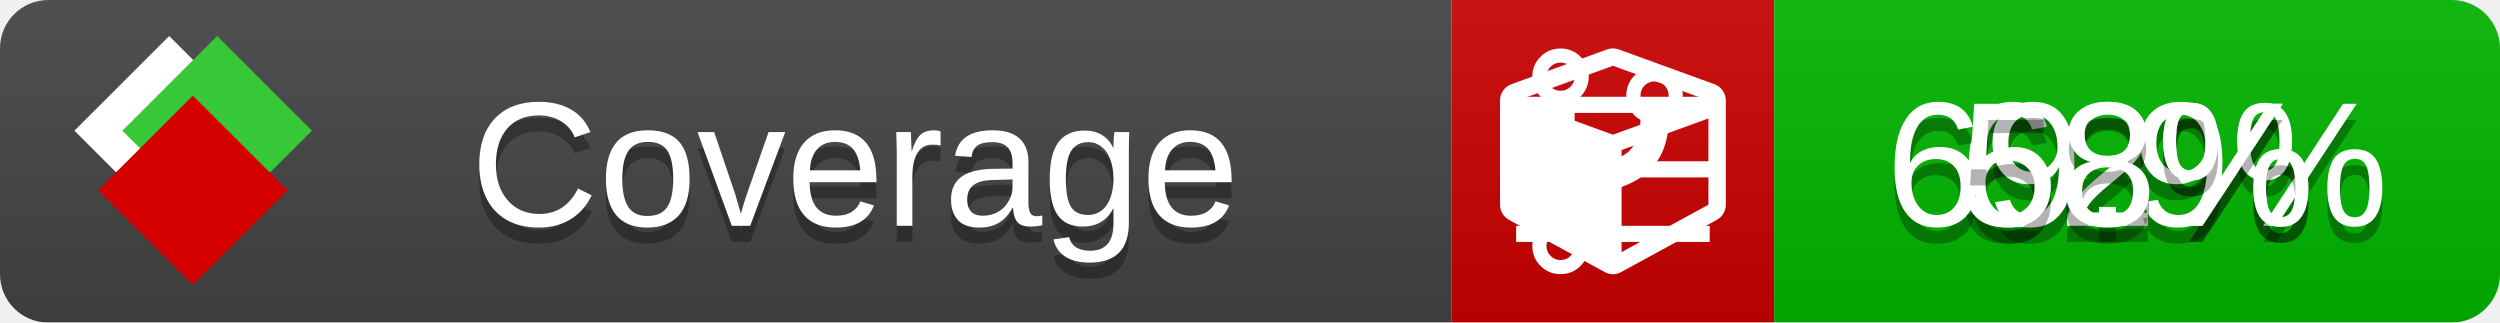
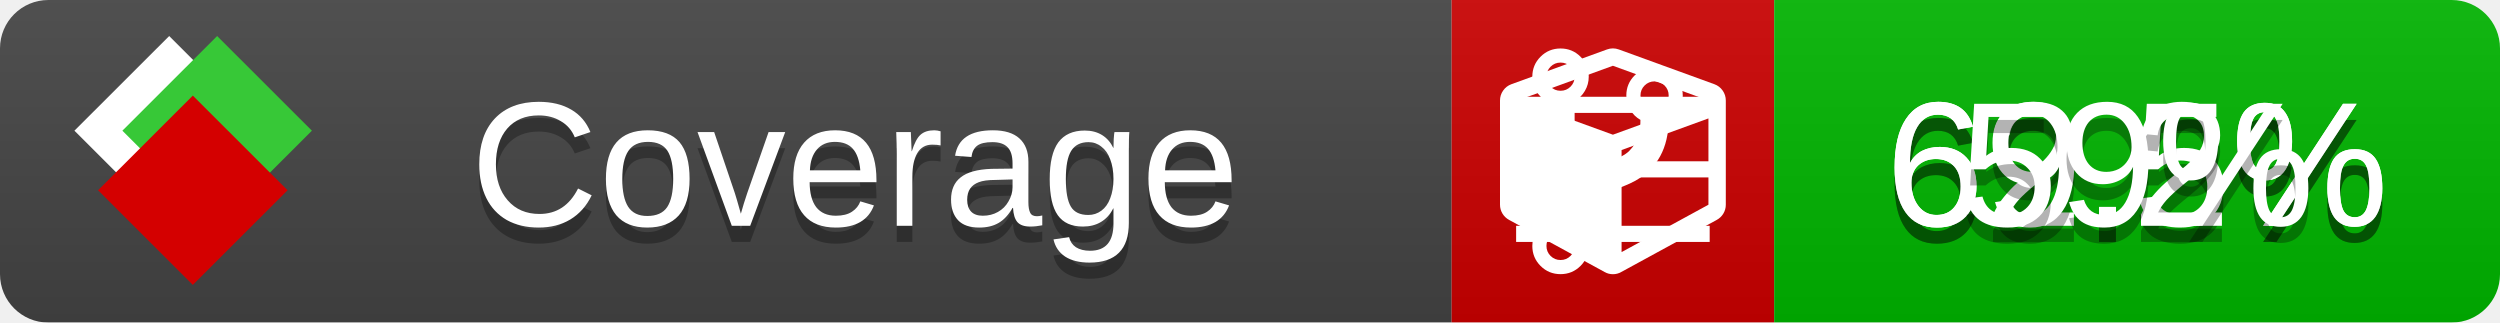
<svg xmlns="http://www.w3.org/2000/svg" xmlns:xlink="http://www.w3.org/1999/xlink" width="155" height="20">
  <style type="text/css">
          
            @keyframes fade1 {
                0% { visibility: visible; opacity: 1; }
               27% { visibility: visible; opacity: 1; }
               33% { visibility: hidden; opacity: 0; }
               60% { visibility: hidden; opacity: 0; }
               66% { visibility: hidden; opacity: 0; }
               93% { visibility: hidden; opacity: 0; }
              100% { visibility: visible; opacity: 1; }
            }
            @keyframes fade2 {
                0% { visibility: hidden; opacity: 0; }
               27% { visibility: hidden; opacity: 0; }
               33% { visibility: visible; opacity: 1; }
               60% { visibility: visible; opacity: 1; }
               66% { visibility: hidden; opacity: 0; }
               93% { visibility: hidden; opacity: 0; }
              100% { visibility: hidden; opacity: 0; }
            }
            @keyframes fade3 {
                0% { visibility: hidden; opacity: 0; }
               27% { visibility: hidden; opacity: 0; }
               33% { visibility: hidden; opacity: 0; }
               60% { visibility: hidden; opacity: 0; }
               66% { visibility: visible; opacity: 1; }
               93% { visibility: visible; opacity: 1; }
              100% { visibility: hidden; opacity: 0; }
            }
            .linecoverage {
                animation-duration: 15s;
                animation-name: fade1;
                animation-iteration-count: infinite;
            }
            .branchcoverage {
                animation-duration: 15s;
                animation-name: fade2;
                animation-iteration-count: infinite;
            }
            .methodcoverage {
                animation-duration: 15s;
                animation-name: fade3;
                animation-iteration-count: infinite;
            }
          
    </style>
  <defs>
    <linearGradient id="gradient" x2="0" y2="100%">
      <stop offset="0" stop-color="#bbb" stop-opacity=".1" />
      <stop offset="1" stop-opacity=".1" />
    </linearGradient>
    <linearGradient id="c">
      <stop offset="0" stop-color="#d40000" />
      <stop offset="1" stop-color="#ff2a2a" />
    </linearGradient>
    <linearGradient id="a">
      <stop offset="0" stop-color="#e0e0de" />
      <stop offset="1" stop-color="#fff" />
    </linearGradient>
    <linearGradient id="b">
      <stop offset="0" stop-color="#37c837" />
      <stop offset="1" stop-color="#217821" />
    </linearGradient>
    <linearGradient xlink:href="#a" id="e" x1="106.44" x2="69.96" y1="-11.96" y2="-46.84" gradientTransform="matrix(-.8426 -.00045 -.00045 -.8426 -94.27 -75.82)" gradientUnits="userSpaceOnUse" />
    <linearGradient xlink:href="#b" id="f" x1="56.19" x2="77.97" y1="-23.45" y2="10.62" gradientTransform="matrix(.8426 .00045 .00045 .8426 94.27 75.82)" gradientUnits="userSpaceOnUse" />
    <linearGradient xlink:href="#c" id="g" x1="79.98" x2="132.9" y1="10.79" y2="10.79" gradientTransform="matrix(.8426 .00045 .00045 .8426 94.27 75.82)" gradientUnits="userSpaceOnUse" />
    <mask id="mask">
      <rect width="155" height="20" rx="3" fill="#fff" />
    </mask>
    <g id="icon" transform="matrix(.04486 0 0 .04481 -.48 -.63)">
      <rect width="52.92" height="52.92" x="-109.72" y="-27.13" fill="url(#e)" transform="rotate(-135)" />
      <rect width="52.92" height="52.92" x="70.19" y="-39.18" fill="url(#f)" transform="rotate(45)" />
      <rect width="52.92" height="52.92" x="80.05" y="-15.74" fill="url(#g)" transform="rotate(45)" />
    </g>
  </defs>
  <g mask="url(#mask)">
    <rect x="0" y="0" width="90" height="20" fill="#444" />
    <rect x="90" y="0" width="20" height="20" fill="#c00" />
    <rect x="110" y="0" width="45" height="20" fill="#00B600" />
    <rect x="0" y="0" width="155" height="20" fill="url(#gradient)" />
  </g>
  <g>
    <path class="linecoverage" stroke="#fff" d="M94 6.5 h12 M94 10.5 h12 M94 14.5 h12" />
    <path class="branchcoverage" fill="#fff" d="m 97.628,15.247 q 0,-0.364 -0.255,-0.619 -0.255,-0.255 -0.619,-0.255 -0.364,0 -0.619,0.255 -0.255,0.255 -0.255,0.619 0,0.364 0.255,0.619 0.255,0.255 0.619,0.255 0.364,0 0.619,-0.255 0.255,-0.255 0.255,-0.619 z m 0,-10.493 q 0,-0.364 -0.255,-0.619 -0.255,-0.255 -0.619,-0.255 -0.364,0 -0.619,0.255 -0.255,0.255 -0.255,0.619 0,0.364 0.255,0.619 0.255,0.255 0.619,0.255 0.364,0 0.619,-0.255 0.255,-0.255 0.255,-0.619 z m 5.83,1.166 q 0,-0.364 -0.255,-0.619 -0.255,-0.255 -0.619,-0.255 -0.364,0 -0.619,0.255 -0.255,0.255 -0.255,0.619 0,0.364 0.255,0.619 0.255,0.255 0.619,0.255 0.364,0 0.619,-0.255 0.255,-0.255 0.255,-0.619 z m 0.874,0 q 0,0.474 -0.237,0.879 -0.237,0.405 -0.638,0.633 -0.018,2.614 -2.059,3.771 -0.619,0.346 -1.849,0.738 -1.166,0.364 -1.544,0.647 -0.378,0.282 -0.378,0.911 l 0,0.237 q 0.401,0.228 0.638,0.633 0.237,0.405 0.237,0.879 0,0.729 -0.51,1.239 -0.51,0.51 -1.239,0.51 -0.729,0 -1.239,-0.51 -0.51,-0.51 -0.51,-1.239 0,-0.474 0.237,-0.879 0.237,-0.405 0.638,-0.633 l 0,-7.469 q -0.401,-0.228 -0.638,-0.633 -0.237,-0.405 -0.237,-0.879 0,-0.729 0.51,-1.239 0.51,-0.51 1.239,-0.51 0.729,0 1.239,0.51 0.51,0.51 0.51,1.239 0,0.474 -0.237,0.879 -0.237,0.405 -0.638,0.633 l 0,4.527 q 0.492,-0.237 1.403,-0.519 0.501,-0.155 0.797,-0.269 0.296,-0.114 0.642,-0.282 0.346,-0.169 0.537,-0.36 0.191,-0.191 0.369,-0.465 0.178,-0.273 0.255,-0.633 0.077,-0.36 0.077,-0.833 -0.401,-0.228 -0.638,-0.633 -0.237,-0.405 -0.237,-0.879 0,-0.729 0.51,-1.239 0.51,-0.51 1.239,-0.51 0.729,0 1.239,0.51 0.51,0.51 0.51,1.239 z" />
    <path class="methodcoverage" fill="#fff" d="m 100.538,15.629 5.385,-2.936 v -5.351 l -5.385,1.96 z M 100,8.351 105.873,6.214 100,4.077 94.127,6.214 Z m 7,-2.12 v 6.462 q 0,0.294 -0.151,0.547 -0.151,0.252 -0.412,0.395 l -5.923,3.231 q -0.236,0.135 -0.513,0.135 -0.278,0 -0.513,-0.135 l -5.923,-3.231 Q 93.303,13.492 93.151,13.239 93,12.987 93,12.692 v -6.462 q 0,-0.337 0.194,-0.614 0.194,-0.278 0.513,-0.395 l 5.923,-2.154 q 0.185,-0.067 0.37,-0.067 0.185,0 0.37,0.067 l 5.923,2.154 q 0.32,0.118 0.513,0.395 Q 107,5.894 107,6.231 Z" />
  </g>
  <g fill="#fff" text-anchor="middle" font-family="Verdana,Arial,Geneva,sans-serif" font-size="11">
    <a xlink:href="https://github.com/danielpalme/ReportGenerator" target="_top">
      <use xlink:href="#icon" transform="translate(3,1) scale(3.5)" />
    </a>
    <text x="53" y="15" fill="#010101" fill-opacity=".3">Coverage</text>
    <text x="53" y="14" fill="#fff">Coverage</text>
-     <text class="linecoverage" x="132.5" y="15" fill="#010101" fill-opacity=".3">62%</text>
-     <text class="linecoverage" x="132.5" y="14">62%</text>
-     <text class="branchcoverage" x="132.5" y="15" fill="#010101" fill-opacity=".3">69.9%</text>
-     <text class="branchcoverage" x="132.5" y="14">69.9%</text>
-     <text class="methodcoverage" x="132.5" y="15" fill="#010101" fill-opacity=".3">58%</text>
-     <text class="methodcoverage" x="132.5" y="14">58%</text>
+     <text class="linecoverage" x="132.5" y="15" fill="#010101" fill-opacity=".3">62.5%</text>
+     <text class="linecoverage" x="132.5" y="14">62.5%</text>
+     <text class="branchcoverage" x="132.5" y="15" fill="#010101" fill-opacity=".3">69.2%</text>
+     <text class="branchcoverage" x="132.5" y="14">69.2%</text>
+     <text class="methodcoverage" x="132.5" y="15" fill="#010101" fill-opacity=".3">59%</text>
+     <text class="methodcoverage" x="132.5" y="14">59%</text>
  </g>
  <g>
    <rect class="linecoverage" x="90" y="0" width="65" height="20" fill-opacity="0" />
    <rect class="branchcoverage" x="90" y="0" width="65" height="20" fill-opacity="0" />
    <rect class="methodcoverage" x="90" y="0" width="65" height="20" fill-opacity="0" />
  </g>
</svg>
